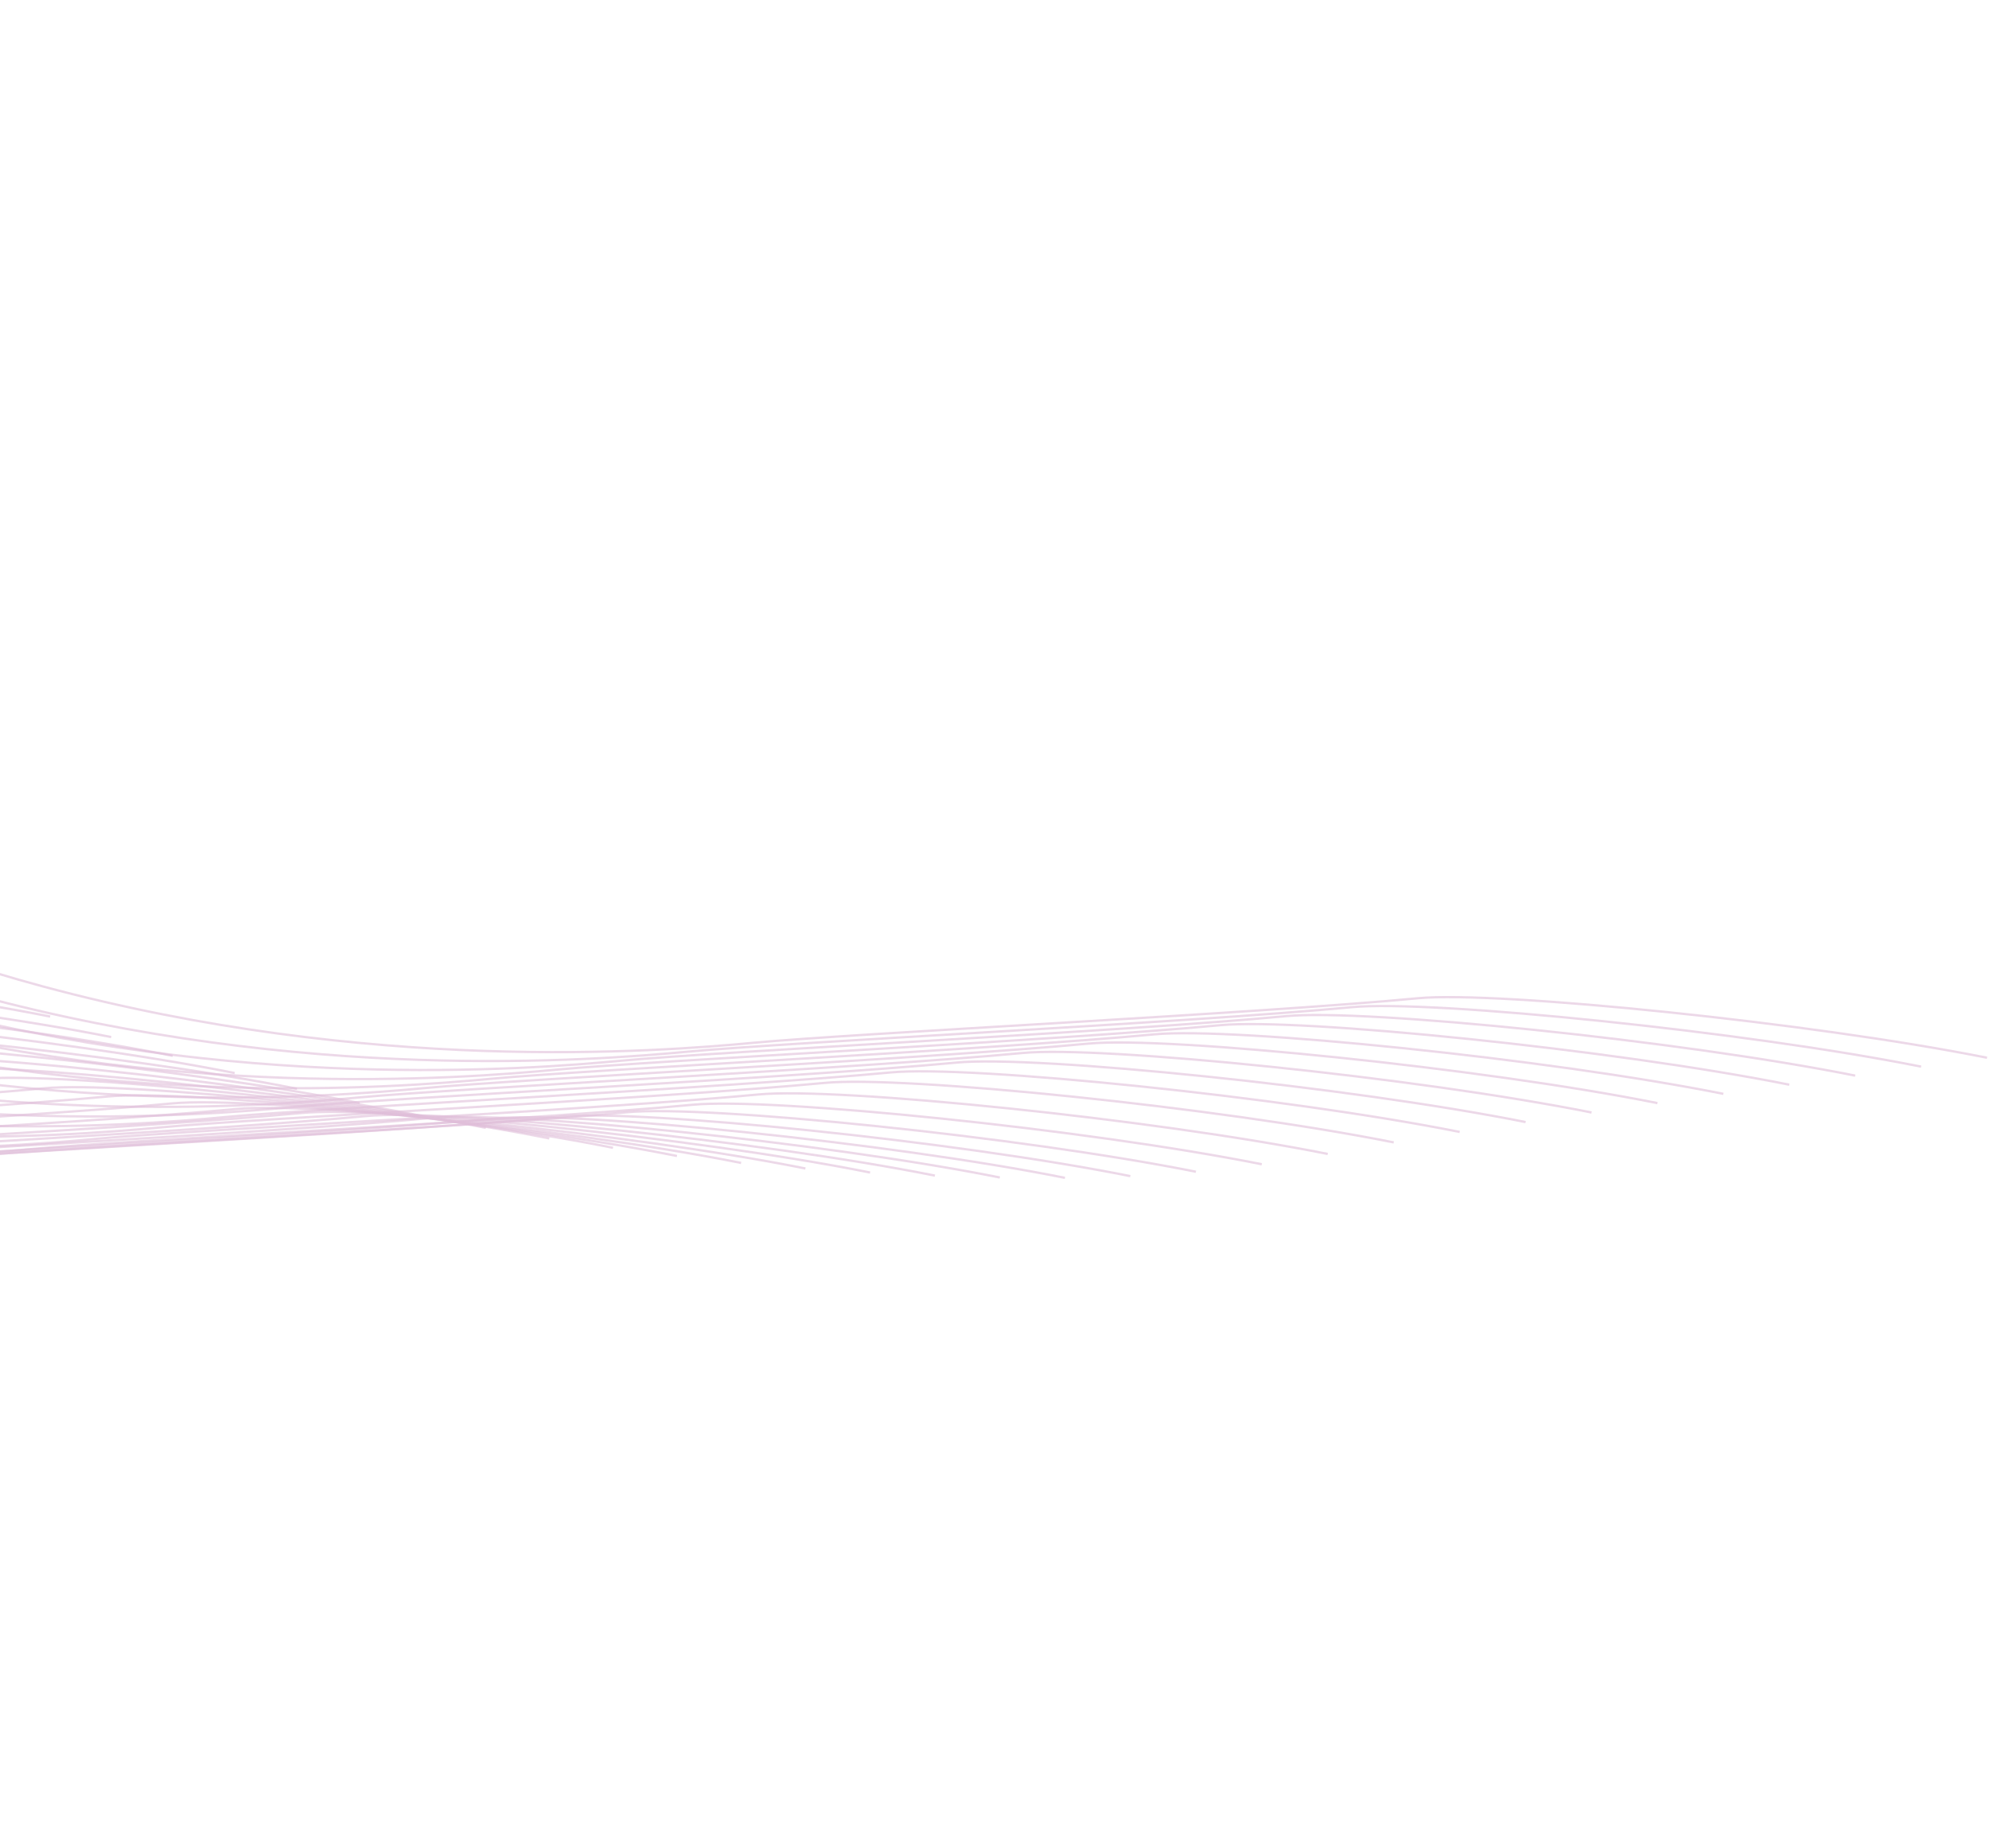
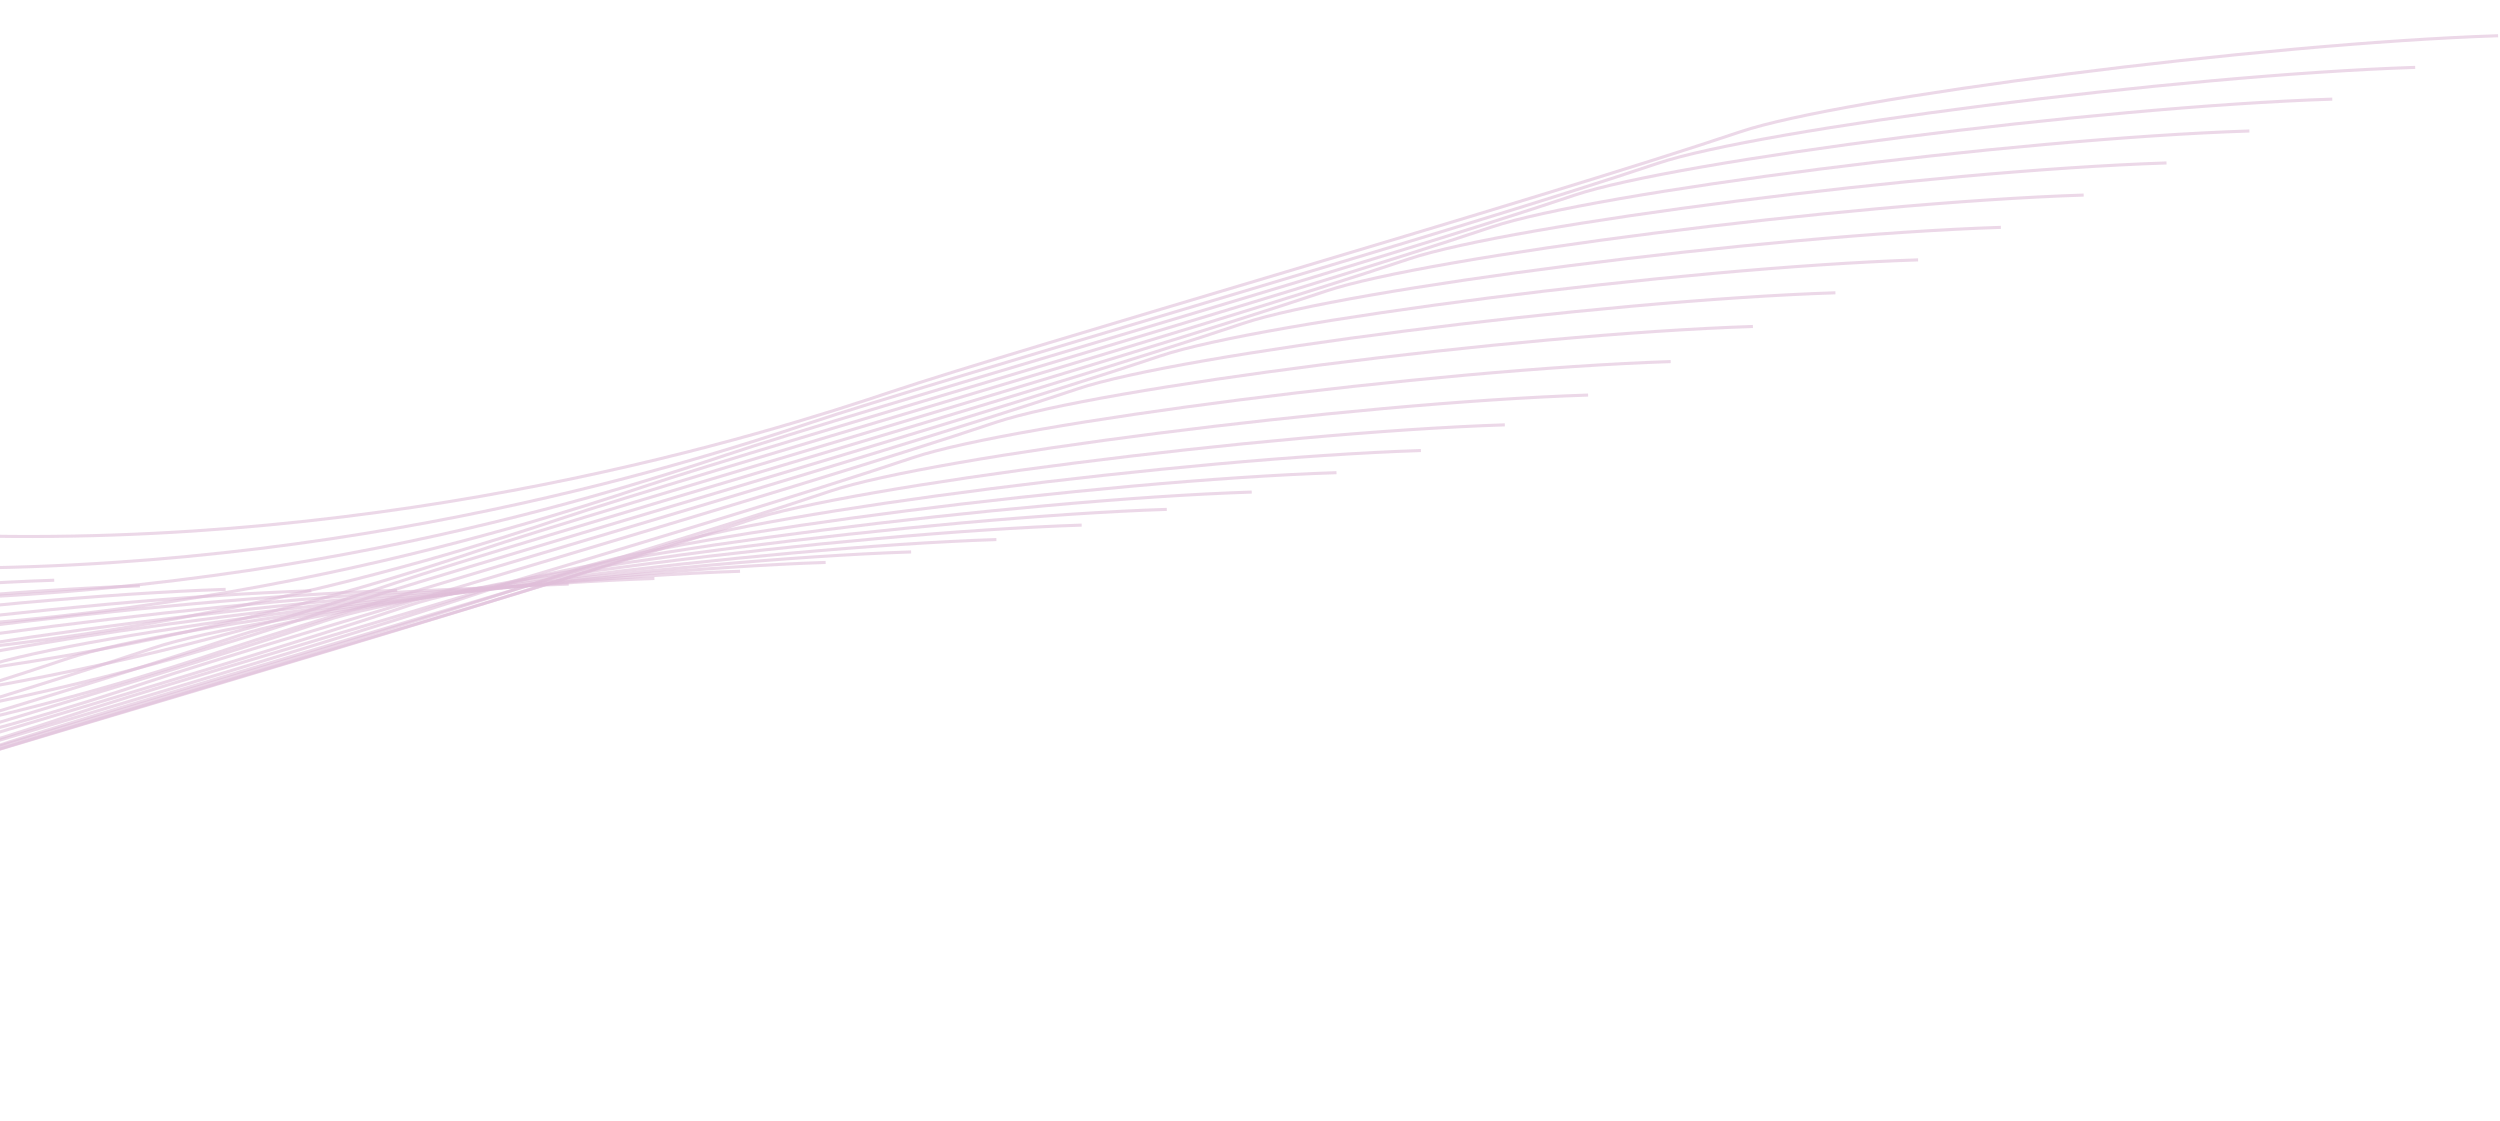
- <svg xmlns="http://www.w3.org/2000/svg" width="858" height="797" viewBox="0 0 858 797" fill="none">
-   <path d="M-139.494 337.941C-133.738 354.508 -94.108 395.219 18.363 425.524C158.952 463.405 283.161 453.823 325.468 449.835C367.775 445.846 542.36 437.254 611.672 430.655C645.827 427.403 781.877 441.251 857.142 456.327" stroke="#DFBED8" stroke-opacity="0.6" />
-   <path d="M-167.922 341.782C-162.167 358.349 -122.537 399.059 -10.066 429.365C130.523 467.246 254.732 457.664 297.039 453.676C339.346 449.687 513.931 441.095 583.243 434.496C617.399 431.244 753.449 445.092 828.713 460.168" stroke="#DFBED8" stroke-opacity="0.6" />
-   <path d="M-196.353 345.657C-190.597 362.224 -150.968 402.934 -38.496 433.24C102.093 471.121 226.301 461.539 268.609 457.551C310.916 453.562 485.501 444.97 554.813 438.371C588.968 435.119 725.018 448.967 800.282 464.043" stroke="#DFBED8" stroke-opacity="0.6" />
-   <path d="M-224.785 349.567C-219.029 366.134 -179.4 406.845 -66.929 437.15C73.66 475.031 197.869 465.449 240.176 461.461C282.483 457.472 457.069 448.88 526.381 442.281C560.536 439.029 696.586 452.877 771.85 467.953" stroke="#DFBED8" stroke-opacity="0.6" />
-   <path d="M-253.219 353.515C-247.463 370.082 -207.834 410.793 -95.363 441.098C45.226 478.98 169.435 469.398 211.742 465.409C254.049 461.42 428.635 452.828 497.947 446.229C532.102 442.977 668.152 456.825 743.416 471.902" stroke="#DFBED8" stroke-opacity="0.6" />
-   <path d="M-281.655 357.509C-275.899 374.076 -236.27 414.787 -123.799 445.092C16.79 482.973 140.999 473.391 183.306 469.403C225.613 465.414 400.199 456.822 469.51 450.223C503.666 446.971 639.716 460.819 714.98 475.895" stroke="#DFBED8" stroke-opacity="0.6" />
-   <path d="M-310.093 361.562C-304.337 378.129 -264.708 418.839 -152.237 449.145C-11.648 487.026 112.561 477.444 154.868 473.455C197.175 469.467 371.761 460.875 441.072 454.276C475.228 451.024 611.278 464.872 686.542 479.948" stroke="#DFBED8" stroke-opacity="0.6" />
-   <path d="M-338.535 365.693C-332.779 382.26 -293.15 422.971 -180.679 453.276C-40.09 491.157 84.119 481.575 126.426 477.587C168.733 473.598 343.319 465.006 412.631 458.407C446.786 455.155 582.836 469.003 658.1 484.079" stroke="#DFBED8" stroke-opacity="0.6" />
-   <path d="M-366.982 369.95C-361.226 386.517 -321.597 427.228 -209.125 457.533C-68.536 495.415 55.672 485.833 97.98 481.844C140.287 477.855 314.872 469.263 384.184 462.664C418.339 459.412 554.389 473.261 629.653 488.337" stroke="#DFBED8" stroke-opacity="0.6" />
-   <path d="M-395.432 374.464C-389.676 391.031 -350.046 431.742 -237.575 462.047C-96.986 499.928 27.223 490.346 69.53 486.358C111.837 482.369 286.422 473.777 355.734 467.178C389.89 463.926 525.939 477.774 601.204 492.85" stroke="#DFBED8" stroke-opacity="0.6" />
-   <path d="M-423.895 379.447C-418.14 396.014 -378.51 436.725 -266.039 467.03C-125.45 504.911 -1.241 495.329 41.066 491.341C83.373 487.352 257.958 478.76 327.27 472.161C361.426 468.909 497.475 482.757 572.74 497.833" stroke="#DFBED8" stroke-opacity="0.6" />
-   <path d="M-452.349 383.889C-446.593 400.456 -406.963 441.167 -294.492 471.472C-153.903 509.354 -29.694 499.772 12.613 495.783C54.92 491.794 229.505 483.202 298.817 476.603C332.973 473.351 469.022 487.199 544.287 502.276" stroke="#DFBED8" stroke-opacity="0.6" />
-   <path d="M-480.747 387.122C-474.991 403.689 -435.361 444.4 -322.89 474.705C-182.301 512.587 -58.092 503.005 -15.785 499.016C26.522 495.027 201.107 486.435 270.419 479.836C304.575 476.584 440.624 490.432 515.889 505.508" stroke="#DFBED8" stroke-opacity="0.6" />
-   <path d="M-509.05 389.013C-503.294 405.58 -463.664 446.291 -351.193 476.596C-210.604 514.478 -86.395 504.896 -44.088 500.907C-1.781 496.918 172.804 488.326 242.116 481.727C276.271 478.475 412.321 492.324 487.585 507.4" stroke="#DFBED8" stroke-opacity="0.6" />
-   <path d="M-537.247 389.753C-531.491 406.32 -491.861 447.031 -379.39 477.336C-238.801 515.217 -114.592 505.635 -72.285 501.647C-29.978 497.658 144.607 489.066 213.919 482.467C248.075 479.215 384.124 493.063 459.389 508.139" stroke="#DFBED8" stroke-opacity="0.6" />
-   <path d="M-565.343 389.605C-559.587 406.172 -519.957 446.883 -407.486 477.188C-266.897 515.069 -142.688 505.487 -100.381 501.499C-58.074 497.51 116.511 488.918 185.823 482.319C219.978 479.067 356.028 492.915 431.292 507.991" stroke="#DFBED8" stroke-opacity="0.6" />
-   <path d="M-593.354 388.785C-587.598 405.352 -547.969 446.063 -435.497 476.368C-294.908 514.25 -170.7 504.668 -128.392 500.679C-86.085 496.69 88.5 488.098 157.812 481.499C191.967 478.247 328.017 492.095 403.281 507.172" stroke="#DFBED8" stroke-opacity="0.6" />
-   <path d="M-621.296 387.458C-615.54 404.025 -575.911 444.735 -463.439 475.041C-322.85 512.922 -198.641 503.34 -156.334 499.351C-114.027 495.363 60.558 486.771 129.87 480.172C164.025 476.92 300.075 490.768 375.339 505.844" stroke="#DFBED8" stroke-opacity="0.6" />
-   <path d="M-649.205 385.716C-643.449 402.284 -603.819 442.994 -491.348 473.299C-350.759 511.181 -226.55 501.599 -184.243 497.61C-141.936 493.622 32.649 485.029 101.961 478.43C136.117 475.179 272.166 489.027 347.431 504.103" stroke="#DFBED8" stroke-opacity="0.6" />
-   <path d="M-676.945 383.321C-671.189 399.888 -631.56 440.599 -519.088 470.904C-378.499 508.785 -254.29 499.203 -211.983 495.215C-169.676 491.226 4.909 482.634 74.221 476.035C108.376 472.783 244.426 486.631 319.69 501.707" stroke="#DFBED8" stroke-opacity="0.6" />
-   <path d="M-704.621 380.321C-698.865 396.888 -659.235 437.599 -546.764 467.904C-406.175 505.785 -281.966 496.203 -239.659 492.215C-197.352 488.226 -22.767 479.634 46.545 473.035C80.701 469.783 216.75 483.631 292.015 498.707" stroke="#DFBED8" stroke-opacity="0.6" />
-   <path d="M-732.202 376.788C-726.446 393.355 -686.817 434.066 -574.346 464.371C-433.757 502.253 -309.548 492.671 -267.241 488.682C-224.934 484.693 -50.348 476.101 18.964 469.502C53.119 466.25 189.169 480.098 264.433 495.175" stroke="#DFBED8" stroke-opacity="0.6" />
-   <path d="M-759.686 372.745C-753.93 389.312 -714.301 430.022 -601.829 460.328C-461.24 498.209 -337.032 488.627 -294.725 484.638C-252.417 480.65 -77.832 472.058 -8.52 465.459C25.635 462.207 161.685 476.055 236.949 491.131" stroke="#DFBED8" stroke-opacity="0.6" />
-   <path d="M-787.069 368.19C-781.313 384.757 -741.684 425.468 -629.213 455.773C-488.624 493.654 -364.415 484.072 -322.108 480.084C-279.801 476.095 -105.215 467.503 -35.904 460.904C-1.748 457.652 134.302 471.5 209.566 486.576" stroke="#DFBED8" stroke-opacity="0.6" />
-   <path d="M-814.344 363.115C-808.588 379.682 -768.959 420.393 -656.488 450.698C-515.899 488.579 -391.69 478.997 -349.383 475.009C-307.076 471.02 -132.49 462.428 -63.178 455.829C-29.023 452.577 107.027 466.425 182.291 481.501" stroke="#DFBED8" stroke-opacity="0.6" />
-   <path d="M-841.5 357.5C-835.745 374.067 -796.115 414.777 -683.644 445.082C-543.055 482.964 -418.846 473.382 -376.539 469.393C-334.232 465.405 -159.647 456.813 -90.335 450.214C-56.179 446.962 79.871 460.81 155.135 475.886" stroke="#DFBED8" stroke-opacity="0.6" />
-   <path d="M-868.528 351.319C-862.772 367.887 -823.143 408.597 -710.672 438.902C-570.083 476.784 -445.874 467.202 -403.567 463.213C-361.26 459.225 -186.674 450.632 -117.363 444.033C-83.207 440.782 52.843 454.63 128.107 469.706" stroke="#DFBED8" stroke-opacity="0.6" />
-   <path d="M-895.411 344.54C-889.655 361.107 -850.026 401.818 -737.555 432.123C-596.966 470.005 -472.757 460.422 -430.45 456.434C-388.143 452.445 -213.557 443.853 -144.245 437.254C-110.09 434.002 25.96 447.85 101.224 462.926" stroke="#DFBED8" stroke-opacity="0.6" />
-   <path d="M-922.133 337.124C-916.377 353.691 -876.748 394.401 -764.276 424.707C-623.687 462.588 -499.478 453.006 -457.171 449.017C-414.864 445.029 -240.279 436.437 -170.967 429.838C-136.812 426.586 -0.762 440.434 74.502 455.51" stroke="#DFBED8" stroke-opacity="0.6" />
-   <path d="M-948.673 329.021C-942.917 345.588 -903.288 386.298 -790.816 416.603C-650.227 454.485 -526.018 444.903 -483.711 440.914C-441.404 436.926 -266.819 428.334 -197.507 421.735C-163.352 418.483 -27.302 432.331 47.962 447.407" stroke="#DFBED8" stroke-opacity="0.6" />
-   <path d="M-975.005 320.175C-969.249 336.742 -929.619 377.453 -817.148 407.758C-676.559 445.639 -552.35 436.057 -510.043 432.069C-467.736 428.08 -293.151 419.488 -223.839 412.889C-189.683 409.637 -53.634 423.485 21.631 438.561" stroke="#DFBED8" stroke-opacity="0.6" />
+ <svg xmlns="http://www.w3.org/2000/svg" width="808" height="362" viewBox="0 0 808 362" fill="none">
+   <path d="M-189.965 123.73C-180.581 138.547 -132.706 169.139 -16.287 172.977C129.237 177.775 247.982 140.101 288.262 126.562C328.542 113.024 496.56 64.817 562.537 42.574C595.049 31.613 730.669 14.048 807.387 11.55" stroke="#DFBED8" stroke-opacity="0.6" />
+   <path d="M-216.767 133.958C-207.382 148.774 -159.508 179.367 -43.089 183.205C102.435 188.003 221.18 150.328 261.46 136.79C301.741 123.252 469.758 75.044 535.735 52.801C568.247 41.841 703.867 24.276 780.586 21.778" stroke="#DFBED8" stroke-opacity="0.6" />
+   <path d="M-243.564 144.219C-234.179 159.035 -186.305 189.628 -69.885 193.466C75.639 198.264 194.383 160.589 234.664 147.051C274.944 133.513 442.962 85.305 508.939 63.063C541.451 52.102 677.071 34.537 753.789 32.039" stroke="#DFBED8" stroke-opacity="0.6" />
+   <path d="M-270.353 154.514C-260.968 169.331 -213.094 199.923 -96.674 203.762C48.85 208.56 167.594 170.885 207.875 157.346C248.155 143.808 416.173 95.601 482.15 73.358C514.662 62.398 650.282 44.832 727 42.334" stroke="#DFBED8" stroke-opacity="0.6" />
+   <path d="M-297.135 164.847C-287.751 179.664 -239.876 210.256 -123.457 214.095C22.067 218.893 140.812 181.218 181.092 167.679C221.372 154.141 389.39 105.934 455.367 83.691C487.879 72.731 623.499 55.165 700.217 52.667" stroke="#DFBED8" stroke-opacity="0.6" />
+   <path d="M-323.91 175.225C-314.525 190.041 -266.651 220.634 -150.231 224.472C-4.707 229.27 114.037 191.595 154.318 178.057C194.598 164.519 362.615 116.311 428.592 94.069C461.104 83.108 596.724 65.543 673.443 63.045" stroke="#DFBED8" stroke-opacity="0.6" />
+   <path d="M-350.672 185.66C-341.288 200.477 -293.413 231.069 -176.994 234.908C-31.47 239.706 87.275 202.031 127.555 188.492C167.835 174.954 335.853 126.747 401.83 104.504C434.342 93.543 569.962 75.978 646.68 73.48" stroke="#DFBED8" stroke-opacity="0.6" />
+   <path d="M-377.421 196.173C-368.036 210.99 -320.162 241.582 -203.743 245.421C-58.218 250.219 60.526 212.544 100.806 199.006C141.087 185.467 309.104 137.26 375.081 115.017C407.593 104.057 543.213 86.491 619.932 83.993" stroke="#DFBED8" stroke-opacity="0.6" />
+   <path d="M-404.146 206.81C-394.761 221.627 -346.887 252.219 -230.467 256.057C-84.943 260.856 33.801 223.181 74.082 209.642C114.362 196.104 282.38 147.897 348.357 125.654C380.869 114.693 516.489 97.128 593.207 94.63" stroke="#DFBED8" stroke-opacity="0.6" />
+   <path d="M-430.815 217.697C-421.43 232.514 -373.556 263.106 -257.136 266.945C-111.612 271.743 7.132 234.068 47.413 220.53C87.693 206.991 255.711 158.784 321.688 136.541C354.2 125.581 489.82 108.015 566.538 105.517" stroke="#DFBED8" stroke-opacity="0.6" />
+   <path d="M-457.39 229.045C-448.006 243.861 -400.131 274.453 -283.712 278.292C-138.188 283.09 -19.443 245.415 20.837 231.877C61.117 218.339 229.135 170.131 295.112 147.888C327.624 136.928 463.244 119.362 539.963 116.865" stroke="#DFBED8" stroke-opacity="0.6" />
+   <path d="M-484.078 239.863C-474.693 254.679 -426.819 285.272 -310.4 289.11C-164.876 293.908 -46.131 256.233 -5.851 242.695C34.429 229.157 202.447 180.949 268.424 158.707C300.936 147.746 436.556 130.181 513.275 127.683" stroke="#DFBED8" stroke-opacity="0.6" />
+   <path d="M-510.989 249.491C-501.605 264.308 -453.73 294.9 -337.311 298.739C-191.787 303.537 -73.042 265.862 -32.762 252.324C7.518 238.785 175.536 190.578 241.513 168.335C274.025 157.375 409.645 139.809 486.363 137.311" stroke="#DFBED8" stroke-opacity="0.6" />
+   <path d="M-538.114 257.792C-528.73 272.608 -480.855 303.201 -364.436 307.039C-218.912 311.837 -100.167 274.162 -59.887 260.624C-19.607 247.086 148.411 198.878 214.388 176.635C246.9 165.675 382.52 148.11 459.238 145.612" stroke="#DFBED8" stroke-opacity="0.6" />
+   <path d="M-565.398 264.947C-556.013 279.763 -508.139 310.356 -391.72 314.194C-246.196 318.992 -127.451 281.317 -87.171 267.779C-46.89 254.241 121.127 206.033 187.104 183.791C219.616 172.83 355.236 155.265 431.955 152.767" stroke="#DFBED8" stroke-opacity="0.6" />
+   <path d="M-592.787 271.214C-583.402 286.031 -535.528 316.623 -419.108 320.462C-273.584 325.26 -154.84 287.585 -114.559 274.047C-74.279 260.508 93.739 212.301 159.715 190.058C192.227 179.098 327.847 161.532 404.566 159.035" stroke="#DFBED8" stroke-opacity="0.6" />
+   <path d="M-620.246 276.809C-610.861 291.625 -562.987 322.218 -446.567 326.056C-301.043 330.854 -182.299 293.179 -142.018 279.641C-101.738 266.103 66.28 217.895 132.256 195.653C164.768 184.692 300.388 167.127 377.107 164.629" stroke="#DFBED8" stroke-opacity="0.6" />
+   <path d="M-647.754 281.893C-638.369 296.709 -590.495 327.302 -474.075 331.14C-328.551 335.938 -209.807 298.263 -169.526 284.725C-129.246 271.187 38.772 222.979 104.749 200.737C137.261 189.776 272.881 172.211 349.599 169.713" stroke="#DFBED8" stroke-opacity="0.6" />
+   <path d="M-675.323 286.567C-665.938 301.383 -618.064 331.975 -501.645 335.814C-356.12 340.612 -237.376 302.937 -197.095 289.399C-156.815 275.86 11.202 227.653 77.179 205.41C109.691 194.45 245.311 176.884 322.03 174.387" stroke="#DFBED8" stroke-opacity="0.6" />
+   <path d="M-702.878 290.565C-693.493 305.381 -645.619 335.973 -529.2 339.812C-383.676 344.61 -264.931 306.935 -224.651 293.397C-184.37 279.859 -16.353 231.651 49.624 209.408C82.136 198.448 217.756 180.882 294.475 178.385" stroke="#DFBED8" stroke-opacity="0.6" />
+   <path d="M-730.508 293.96C-721.123 308.776 -673.249 339.368 -556.83 343.207C-411.305 348.005 -292.561 310.33 -252.281 296.792C-212 283.254 -43.983 235.046 21.994 212.803C54.506 201.843 190.126 184.277 266.845 181.78" stroke="#DFBED8" stroke-opacity="0.6" />
+   <path d="M-758.168 296.815C-748.783 311.631 -700.909 342.224 -584.489 346.062C-438.965 350.86 -320.221 313.185 -279.94 299.647C-239.66 286.109 -71.642 237.901 -5.665 215.659C26.847 204.698 162.467 187.133 239.185 184.635" stroke="#DFBED8" stroke-opacity="0.6" />
+   <path d="M-785.849 299.15C-776.464 313.966 -728.59 344.559 -612.171 348.397C-466.647 353.195 -347.902 315.52 -307.622 301.982C-267.341 288.444 -99.324 240.236 -33.347 217.994C-0.835 207.033 134.785 189.468 211.504 186.97" stroke="#DFBED8" stroke-opacity="0.6" />
+   <path d="M-813.549 300.965C-804.165 315.781 -756.29 346.374 -639.871 350.212C-494.347 355.01 -375.602 317.335 -335.322 303.797C-295.042 290.259 -127.024 242.051 -61.047 219.809C-28.535 208.848 107.085 191.283 183.803 188.785" stroke="#DFBED8" stroke-opacity="0.6" />
+   <path d="M-841.263 302.248C-831.878 317.065 -784.004 347.657 -667.584 351.495C-522.06 356.294 -403.316 318.619 -363.035 305.08C-322.755 291.542 -154.738 243.335 -88.761 221.092C-56.249 210.131 79.371 192.566 156.09 190.068" stroke="#DFBED8" stroke-opacity="0.6" />
+   <path d="M-868.984 302.978C-859.599 317.795 -811.725 348.387 -695.306 352.225C-549.782 357.024 -431.037 319.349 -390.757 305.81C-350.476 292.272 -182.459 244.065 -116.482 221.822C-83.97 210.861 51.65 193.296 128.369 190.798" stroke="#DFBED8" stroke-opacity="0.6" />
+   <path d="M-896.709 303.129C-887.324 317.945 -839.45 348.538 -723.031 352.376C-577.507 357.174 -458.762 319.499 -418.482 305.961C-378.201 292.423 -210.184 244.215 -144.207 221.973C-111.695 211.012 23.925 193.447 100.644 190.949" stroke="#DFBED8" stroke-opacity="0.6" />
+   <path d="M-924.43 302.664C-915.045 317.48 -867.171 348.073 -750.751 351.911C-605.227 356.709 -486.483 319.034 -446.202 305.496C-405.922 291.958 -237.905 243.75 -171.928 221.508C-139.416 210.547 -3.796 192.982 72.923 190.484" stroke="#DFBED8" stroke-opacity="0.6" />
+   <path d="M-952.139 301.541C-942.754 316.358 -894.88 346.95 -778.46 350.788C-632.936 355.587 -514.192 317.912 -473.911 304.373C-433.631 290.835 -265.614 242.628 -199.637 220.385C-167.125 209.424 -31.505 191.859 45.214 189.361" stroke="#DFBED8" stroke-opacity="0.6" />
+   <path d="M-979.827 299.709C-970.443 314.525 -922.568 345.117 -806.149 348.956C-660.625 353.754 -541.88 316.079 -501.6 302.541C-461.319 289.003 -293.302 240.795 -227.325 218.552C-194.813 207.592 -59.193 190.027 17.526 187.529" stroke="#DFBED8" stroke-opacity="0.6" />
</svg>
